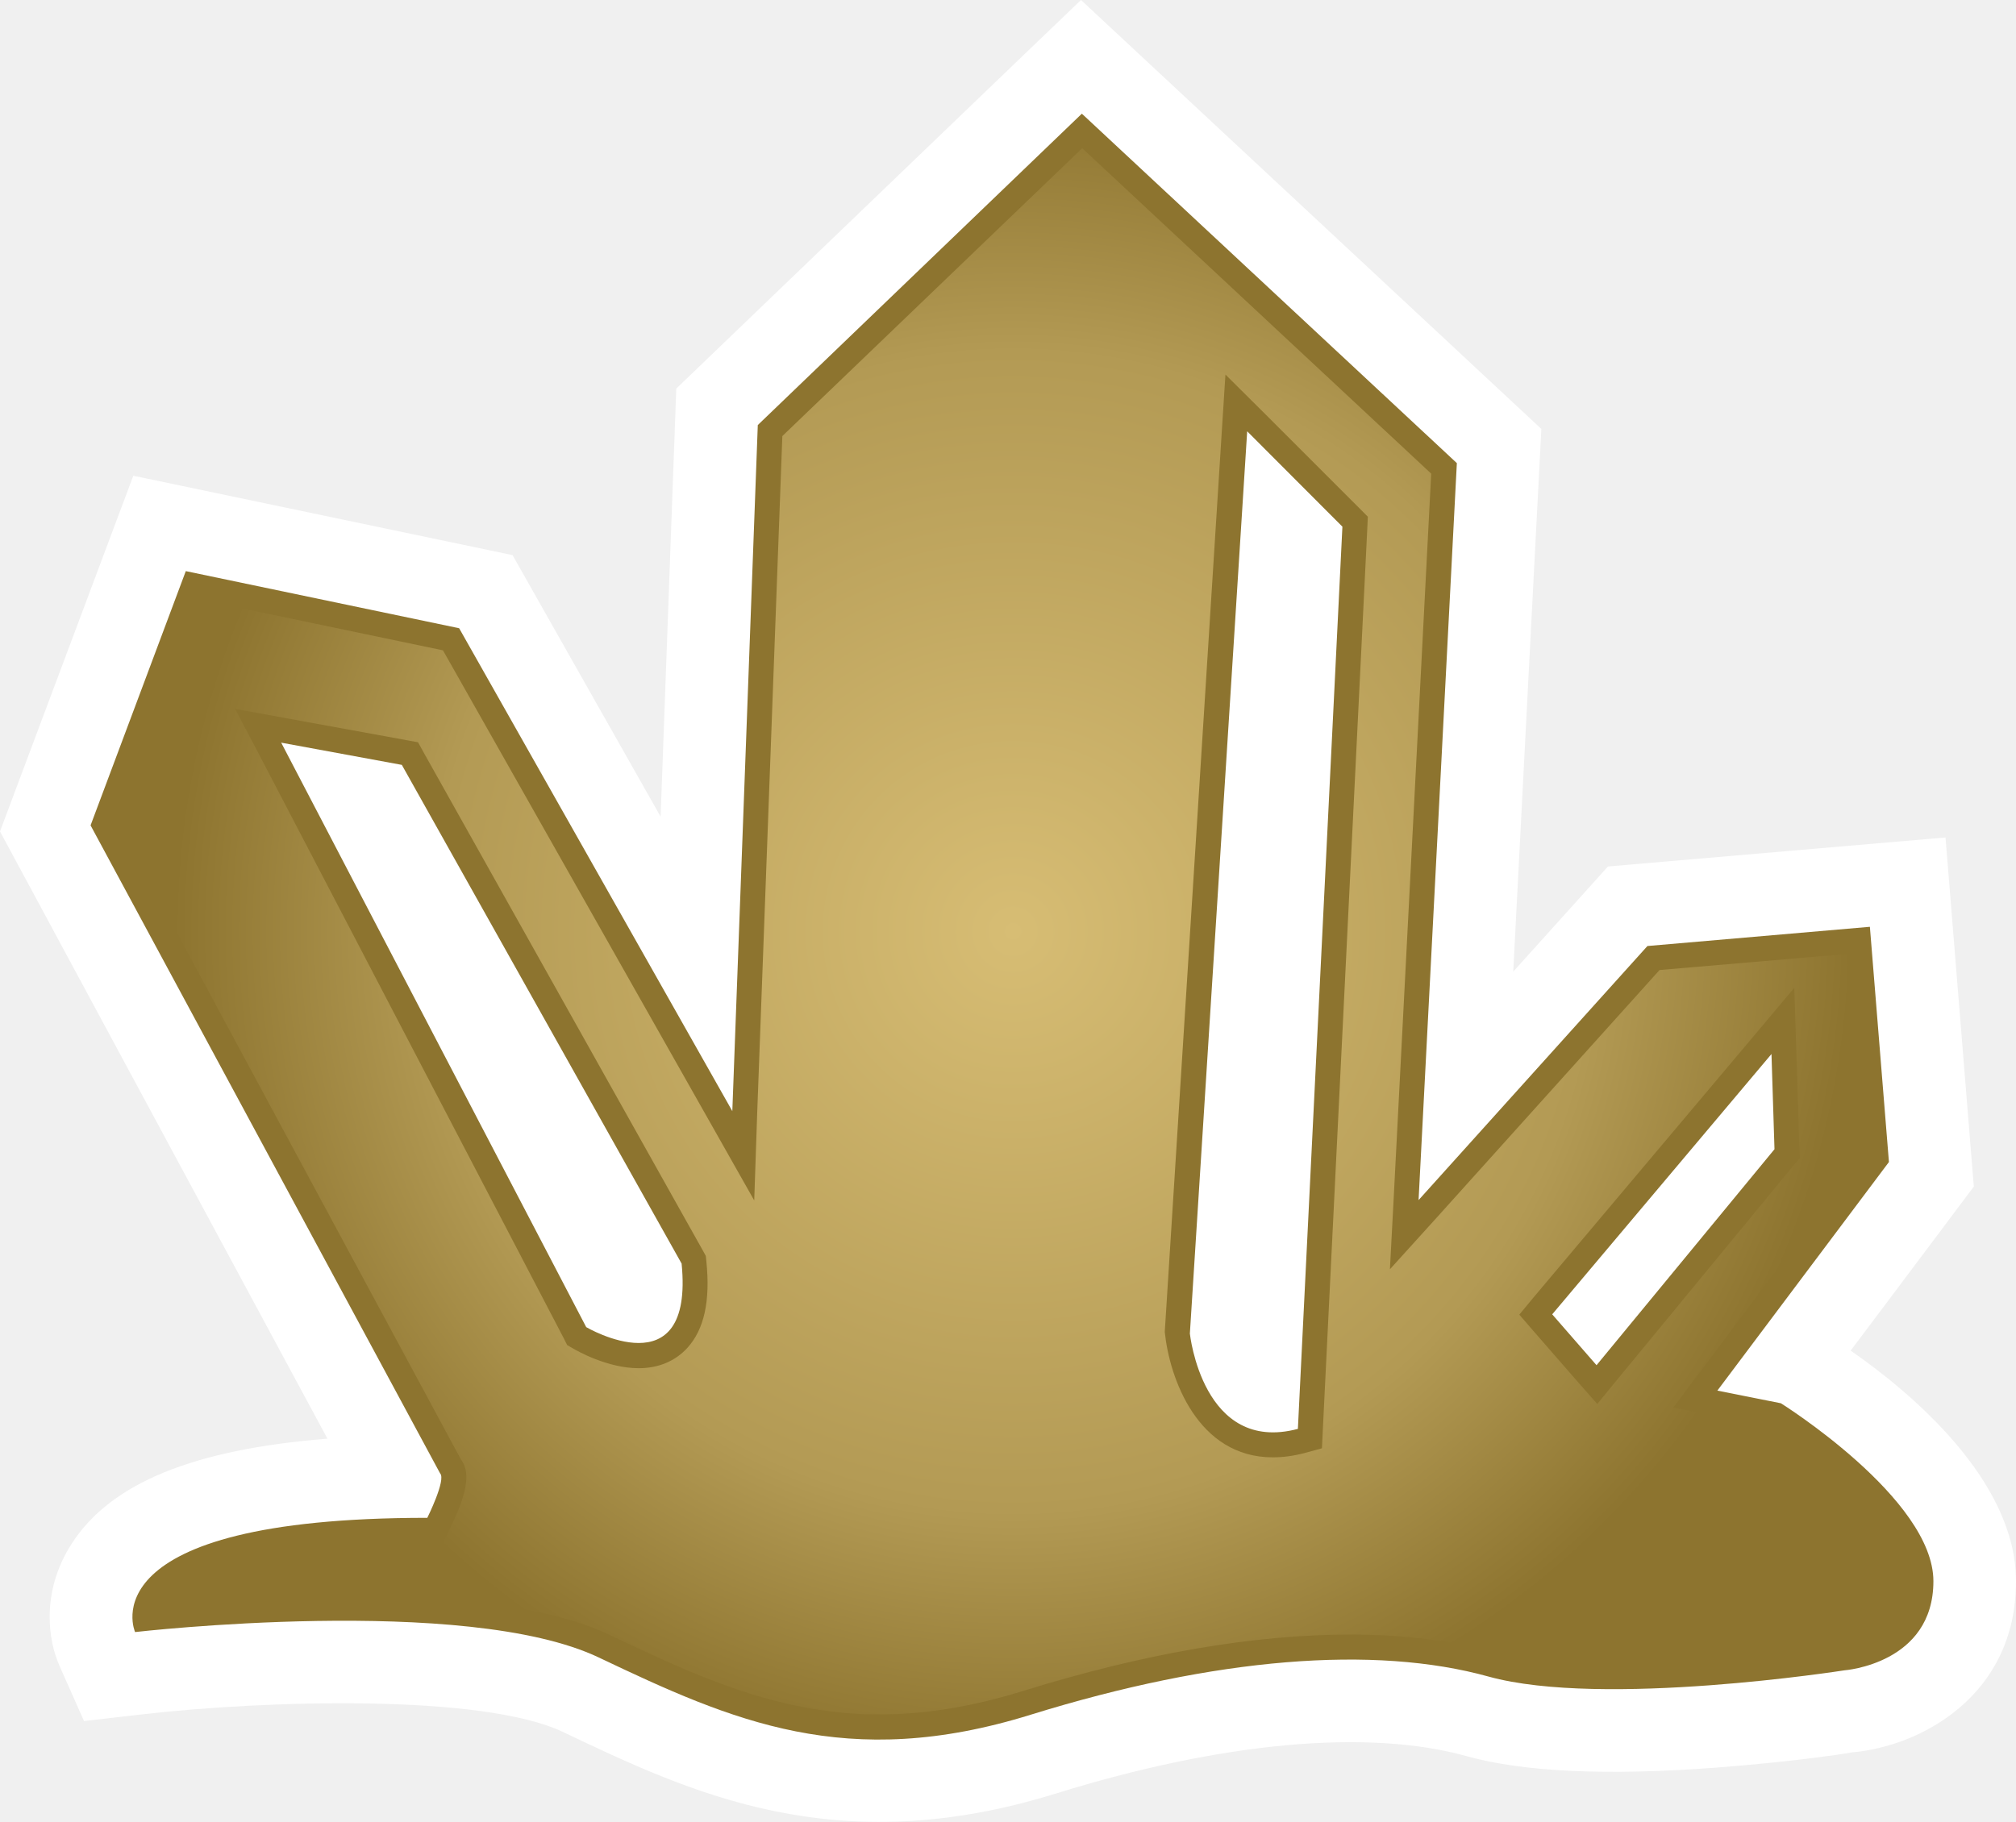
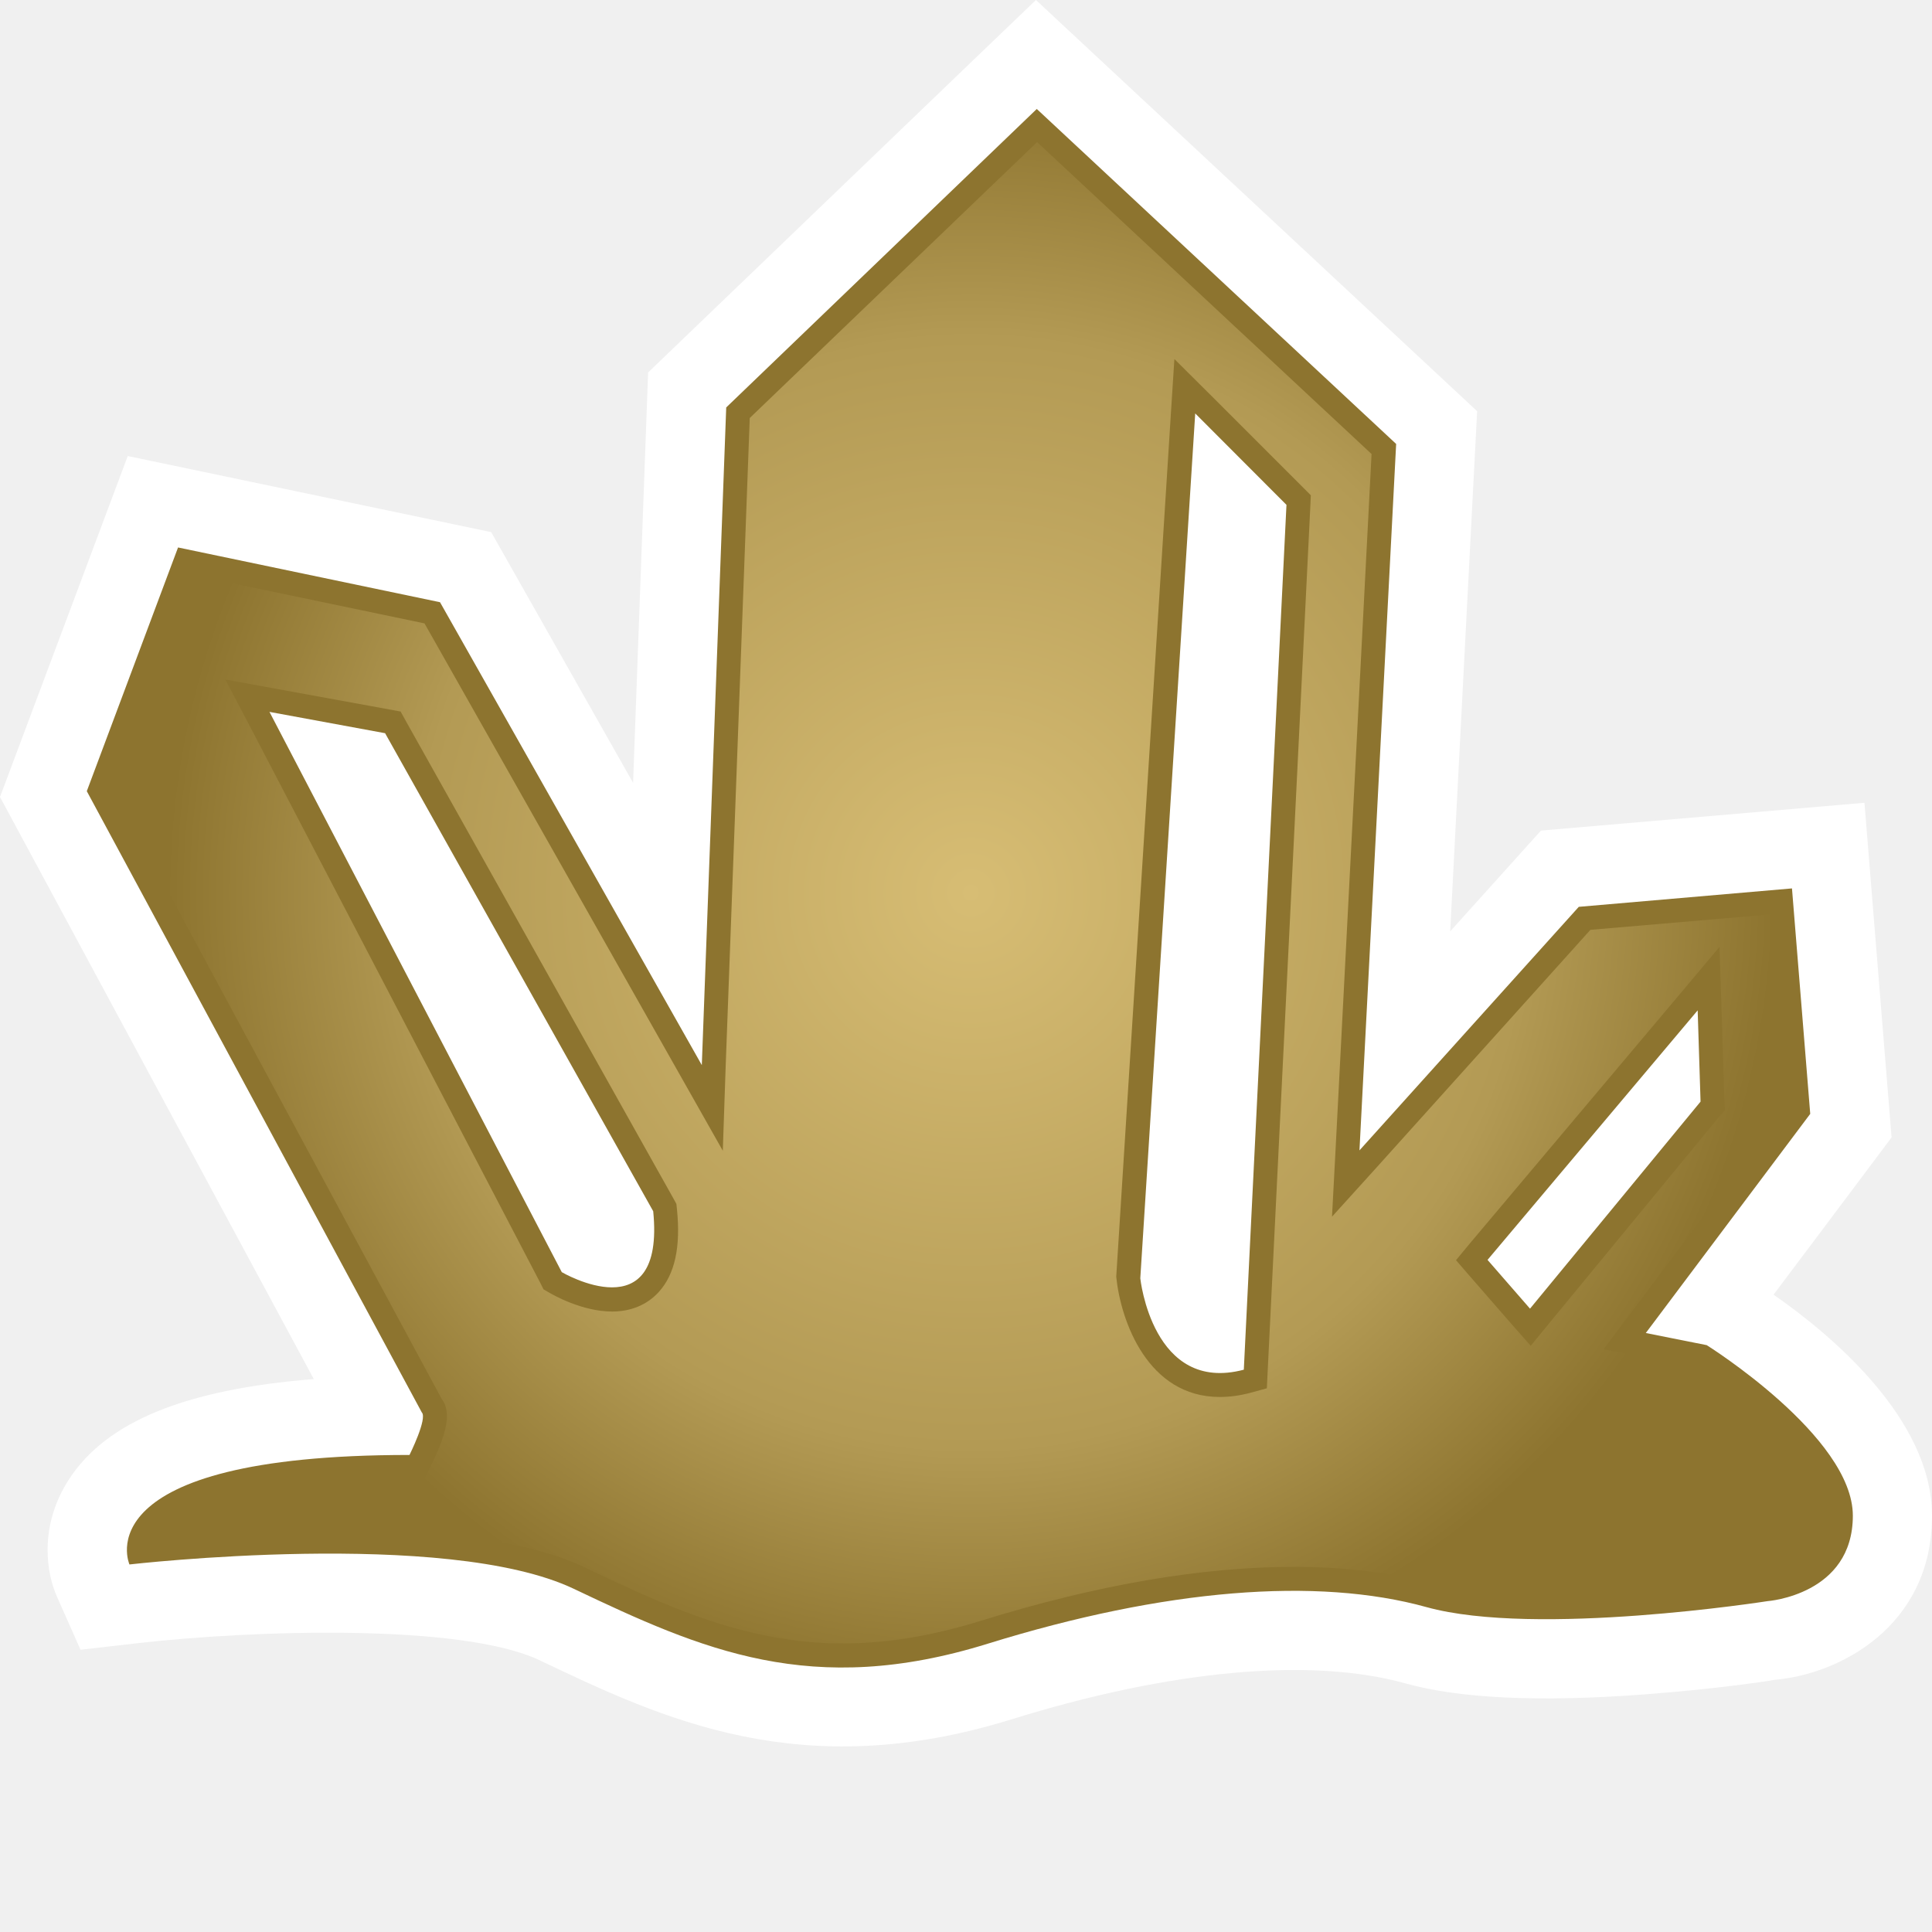
- <svg xmlns="http://www.w3.org/2000/svg" version="1.1" width="600" height="542.365" id="svg7166">
+ <svg xmlns="http://www.w3.org/2000/svg" version="1.1" width="600" height="600" id="svg7166">
  <defs id="defs7168">
    <radialGradient cx="0" cy="0" r="1" fx="0" fy="0" id="radialGradient836" gradientUnits="userSpaceOnUse" gradientTransform="matrix(18.46272,0,0,-18.46272,748.1123,34.43555)" spreadMethod="pad">
      <stop id="stop838" style="stop-color:#d7bd74;stop-opacity:1" offset="0" />
      <stop id="stop840" style="stop-color:#b39a54;stop-opacity:1" offset="0.691" />
      <stop id="stop842" style="stop-color:#8d742f;stop-opacity:1" offset="1" />
    </radialGradient>
  </defs>
  <path d="m 304.922,16.108 -103.647,99.566 c 0,0 -2.549,70.02 -4.664,127.444 -19.227,-34.007 -44.068,-77.858 -44.068,-77.858 L 39.675,141.627 0,247.512 c 0,0 78.861,146.292 97.451,180.773 -39.932,3.186 -64.407,13.247 -76,31.092 -4.868,7.471 -6.671,15.146 -6.671,21.98 0,5.559 1.166,10.549 2.915,14.522 l 7.308,16.461 18.007,-2.061 c 35.322,-4.027 100.42,-6.197 124.624,5.356 38.034,18.102 81.098,38.603 146.508,18.319 49.464,-15.363 92.908,-19.336 122.292,-11.173 16.854,4.719 41.803,5.871 74.102,3.444 12.027,-0.909 22.834,-2.075 29.722,-2.969 4.231,-0.584 7.837,-1.003 10.902,-1.586 C 571.024,520.027 600,505.247 600,470.712 c 0,-30.142 -31.566,-56.407 -49.207,-68.637 14.834,-19.715 36.651,-48.841 36.651,-48.841 l -8.42,-103.919 -100.475,8.637 c 0,0 -18.807,20.868 -28.176,31.295 3.336,-64.881 8.366,-161.546 8.366,-161.546 L 321.722,0 l -16.8,16.108 z" id="path830" style="fill:#ffffff;fill-opacity:1;fill-rule:nonzero;stroke:none" />
  <path d="m 461.966,391.268 13.193,15.146 52.963,-64.298 -0.895,-28.339 -65.261,77.492 z M 119.593,227.702 83.688,221.085 174.468,395.078 c 0,0 32.149,18.902 28.393,-18.915 L 119.593,227.702 z m 279.932,-70.915 -28.339,-28.393 -17.058,268.597 c 0,0 3.769,35.905 32.149,28.38 L 399.525,156.786 z M 130.983,438.617 26.956,245.708 l 28.339,-75.688 81.356,17.003 81.302,143.756 7.58,-204.244 96.447,-92.692 111.607,104.027 -11.39,219.39 68.108,-75.634 66.21,-5.722 5.668,70.02 -51.064,68.054 18.915,3.769 c 0,0 45.383,28.393 45.383,52.963 0,24.624 -26.481,26.536 -26.481,26.536 0,0 -71.864,11.281 -105.925,1.858 -34.007,-9.437 -81.302,-5.668 -136.176,11.336 -54.82,17.058 -88.881,1.898 -128.597,-17.003 -39.729,-18.915 -138.034,-7.58 -138.034,-7.58 0,0 -15.146,-34.007 86.969,-34.007 0,0 5.668,-11.376 3.81,-13.234" id="path832" style="fill:#8d742f;fill-opacity:1;fill-rule:nonzero;stroke:none" />
  <g transform="matrix(13.55932,0,0,-13.55932,-9842.373,744.1763)" id="g834">
    <path d="m 743.047,45.309 -0.551,-14.84 -0.066,-1.942 -0.957,1.692 -5.875,10.386 -5.297,1.106 -1.836,-4.906 7.523,-13.957 c 0.172,-0.227 0.223,-0.602 -0.242,-1.532 l 0,0 -0.148,-0.304 -0.34,0 c -4.434,0 -5.535,-0.891 -5.805,-1.27 l 0,0 c -0.015,-0.027 -0.031,-0.054 -0.051,-0.082 l 0,0 c 0.825,0.074 2.352,0.192 4.024,0.192 l 0,0 c 2.672,0 4.633,-0.293 5.832,-0.864 l 0,0 c 1.804,-0.859 3.676,-1.746 5.91,-1.746 l 0,0 c 1.008,0 2.043,0.168 3.176,0.52 l 0,0 c 2.64,0.82 5.051,1.234 7.164,1.234 l 0,0 c 1.172,0 2.25,-0.133 3.187,-0.391 l 0,0 c 0.614,-0.171 1.485,-0.257 2.586,-0.257 l 0,0 c 2.364,0 4.965,0.406 5.035,0.414 l 0,0 c 0.153,0.011 1.446,0.156 1.446,1.402 l 0,0 c 0,1.07 -1.809,2.621 -3.004,3.391 l 0,0 -1.297,0.254 -0.859,0.171 0.527,0.7 3.641,4.855 -0.36,4.403 -4.109,-0.352 -4.875,-5.418 -1.043,-1.152 0.082,1.546 0.824,15.922 -7.66,7.145 -6.582,-6.32 z m 8.394,-19.668 1.254,19.804 0.078,1.215 0.864,-0.859 2.09,-2.09 0.171,-0.172 -0.011,-0.246 -0.977,-19.809 -0.019,-0.398 -0.387,-0.106 c -0.238,-0.062 -0.469,-0.093 -0.692,-0.093 l 0,0 c -1.652,0 -2.269,1.742 -2.371,2.754 m -12.98,-0.368 -0.137,0.079 -0.07,0.14 -6.695,12.832 -0.524,0.996 1.11,-0.203 2.652,-0.484 0.254,-0.047 0.125,-0.227 6.136,-10.949 0.055,-0.101 0.012,-0.114 c 0.09,-0.875 -0.047,-1.496 -0.414,-1.902 l 0,0 c -0.266,-0.293 -0.637,-0.449 -1.07,-0.449 l 0,0 c -0.692,0 -1.36,0.386 -1.434,0.429 m 22.043,-0.726 -0.973,1.117 -0.308,0.356 0.3,0.363 4.813,5.715 0.922,1.097 0.047,-1.433 0.066,-2.094 0.012,-0.207 -0.137,-0.16 -3.902,-4.742 -0.41,-0.5 -0.43,0.488 z" id="path844" style="fill:url(#radialGradient836);fill-opacity:1;fill-rule:nonzero;stroke:none" />
  </g>
</svg>
